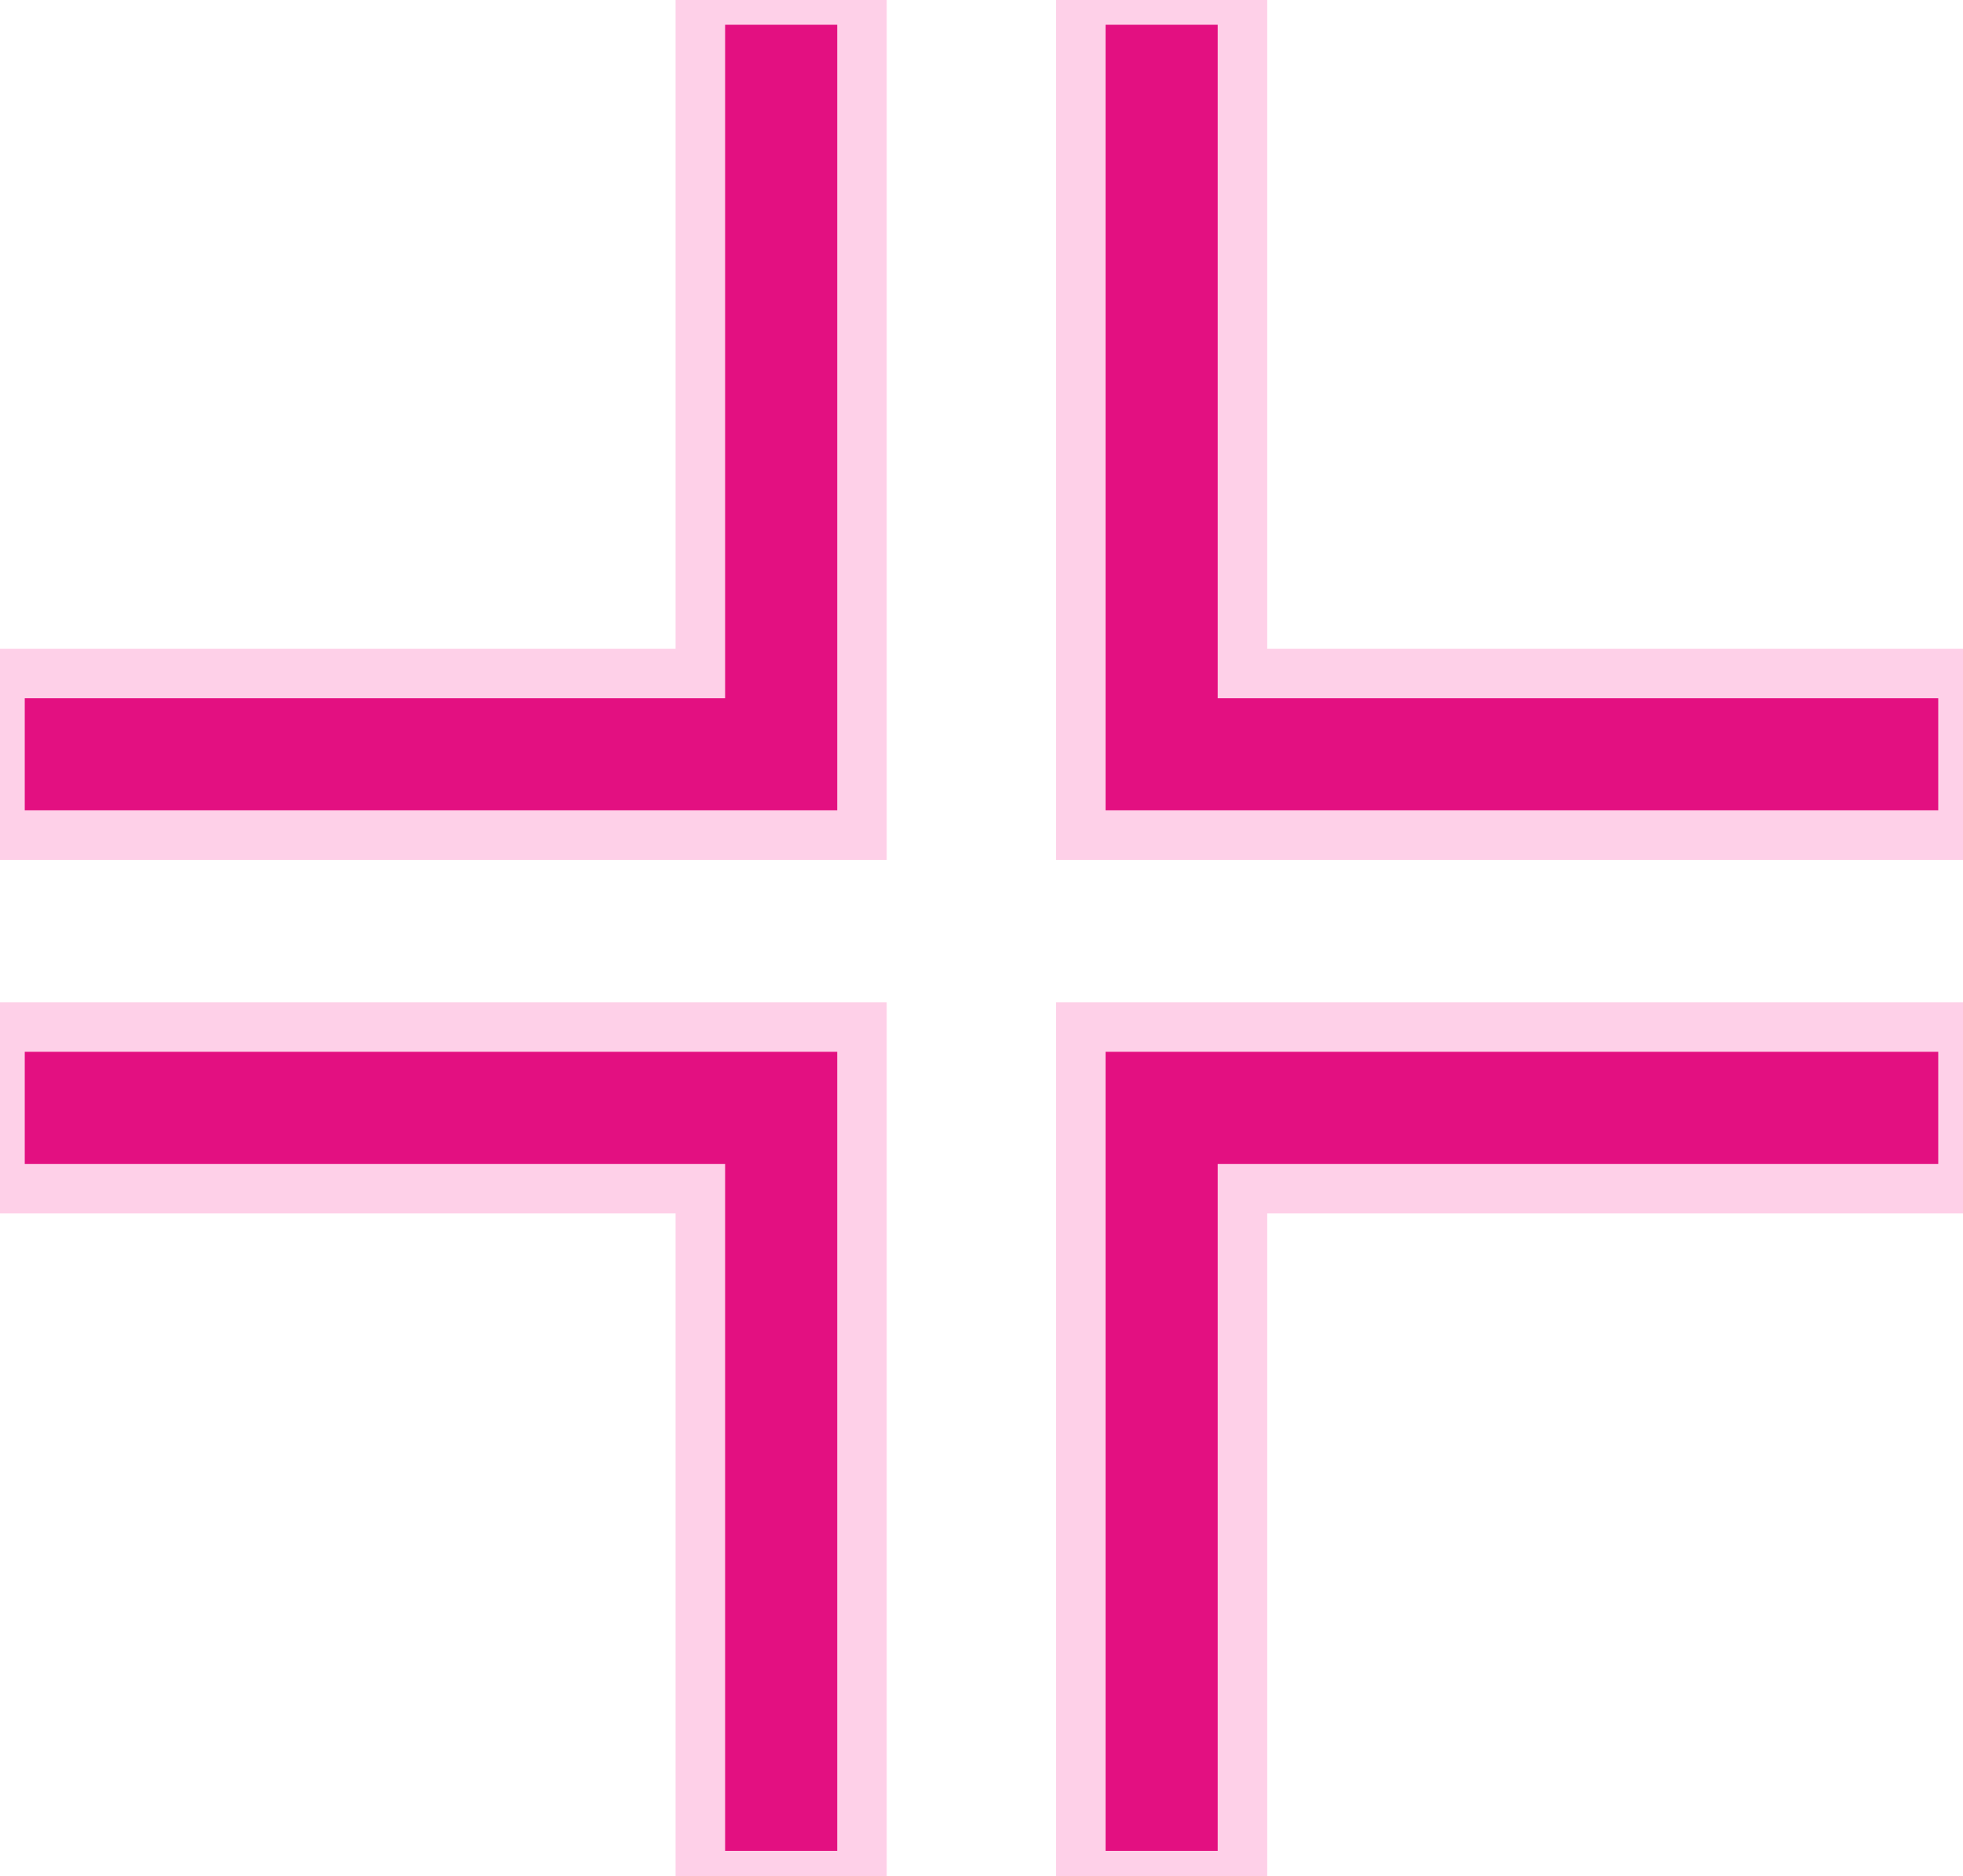
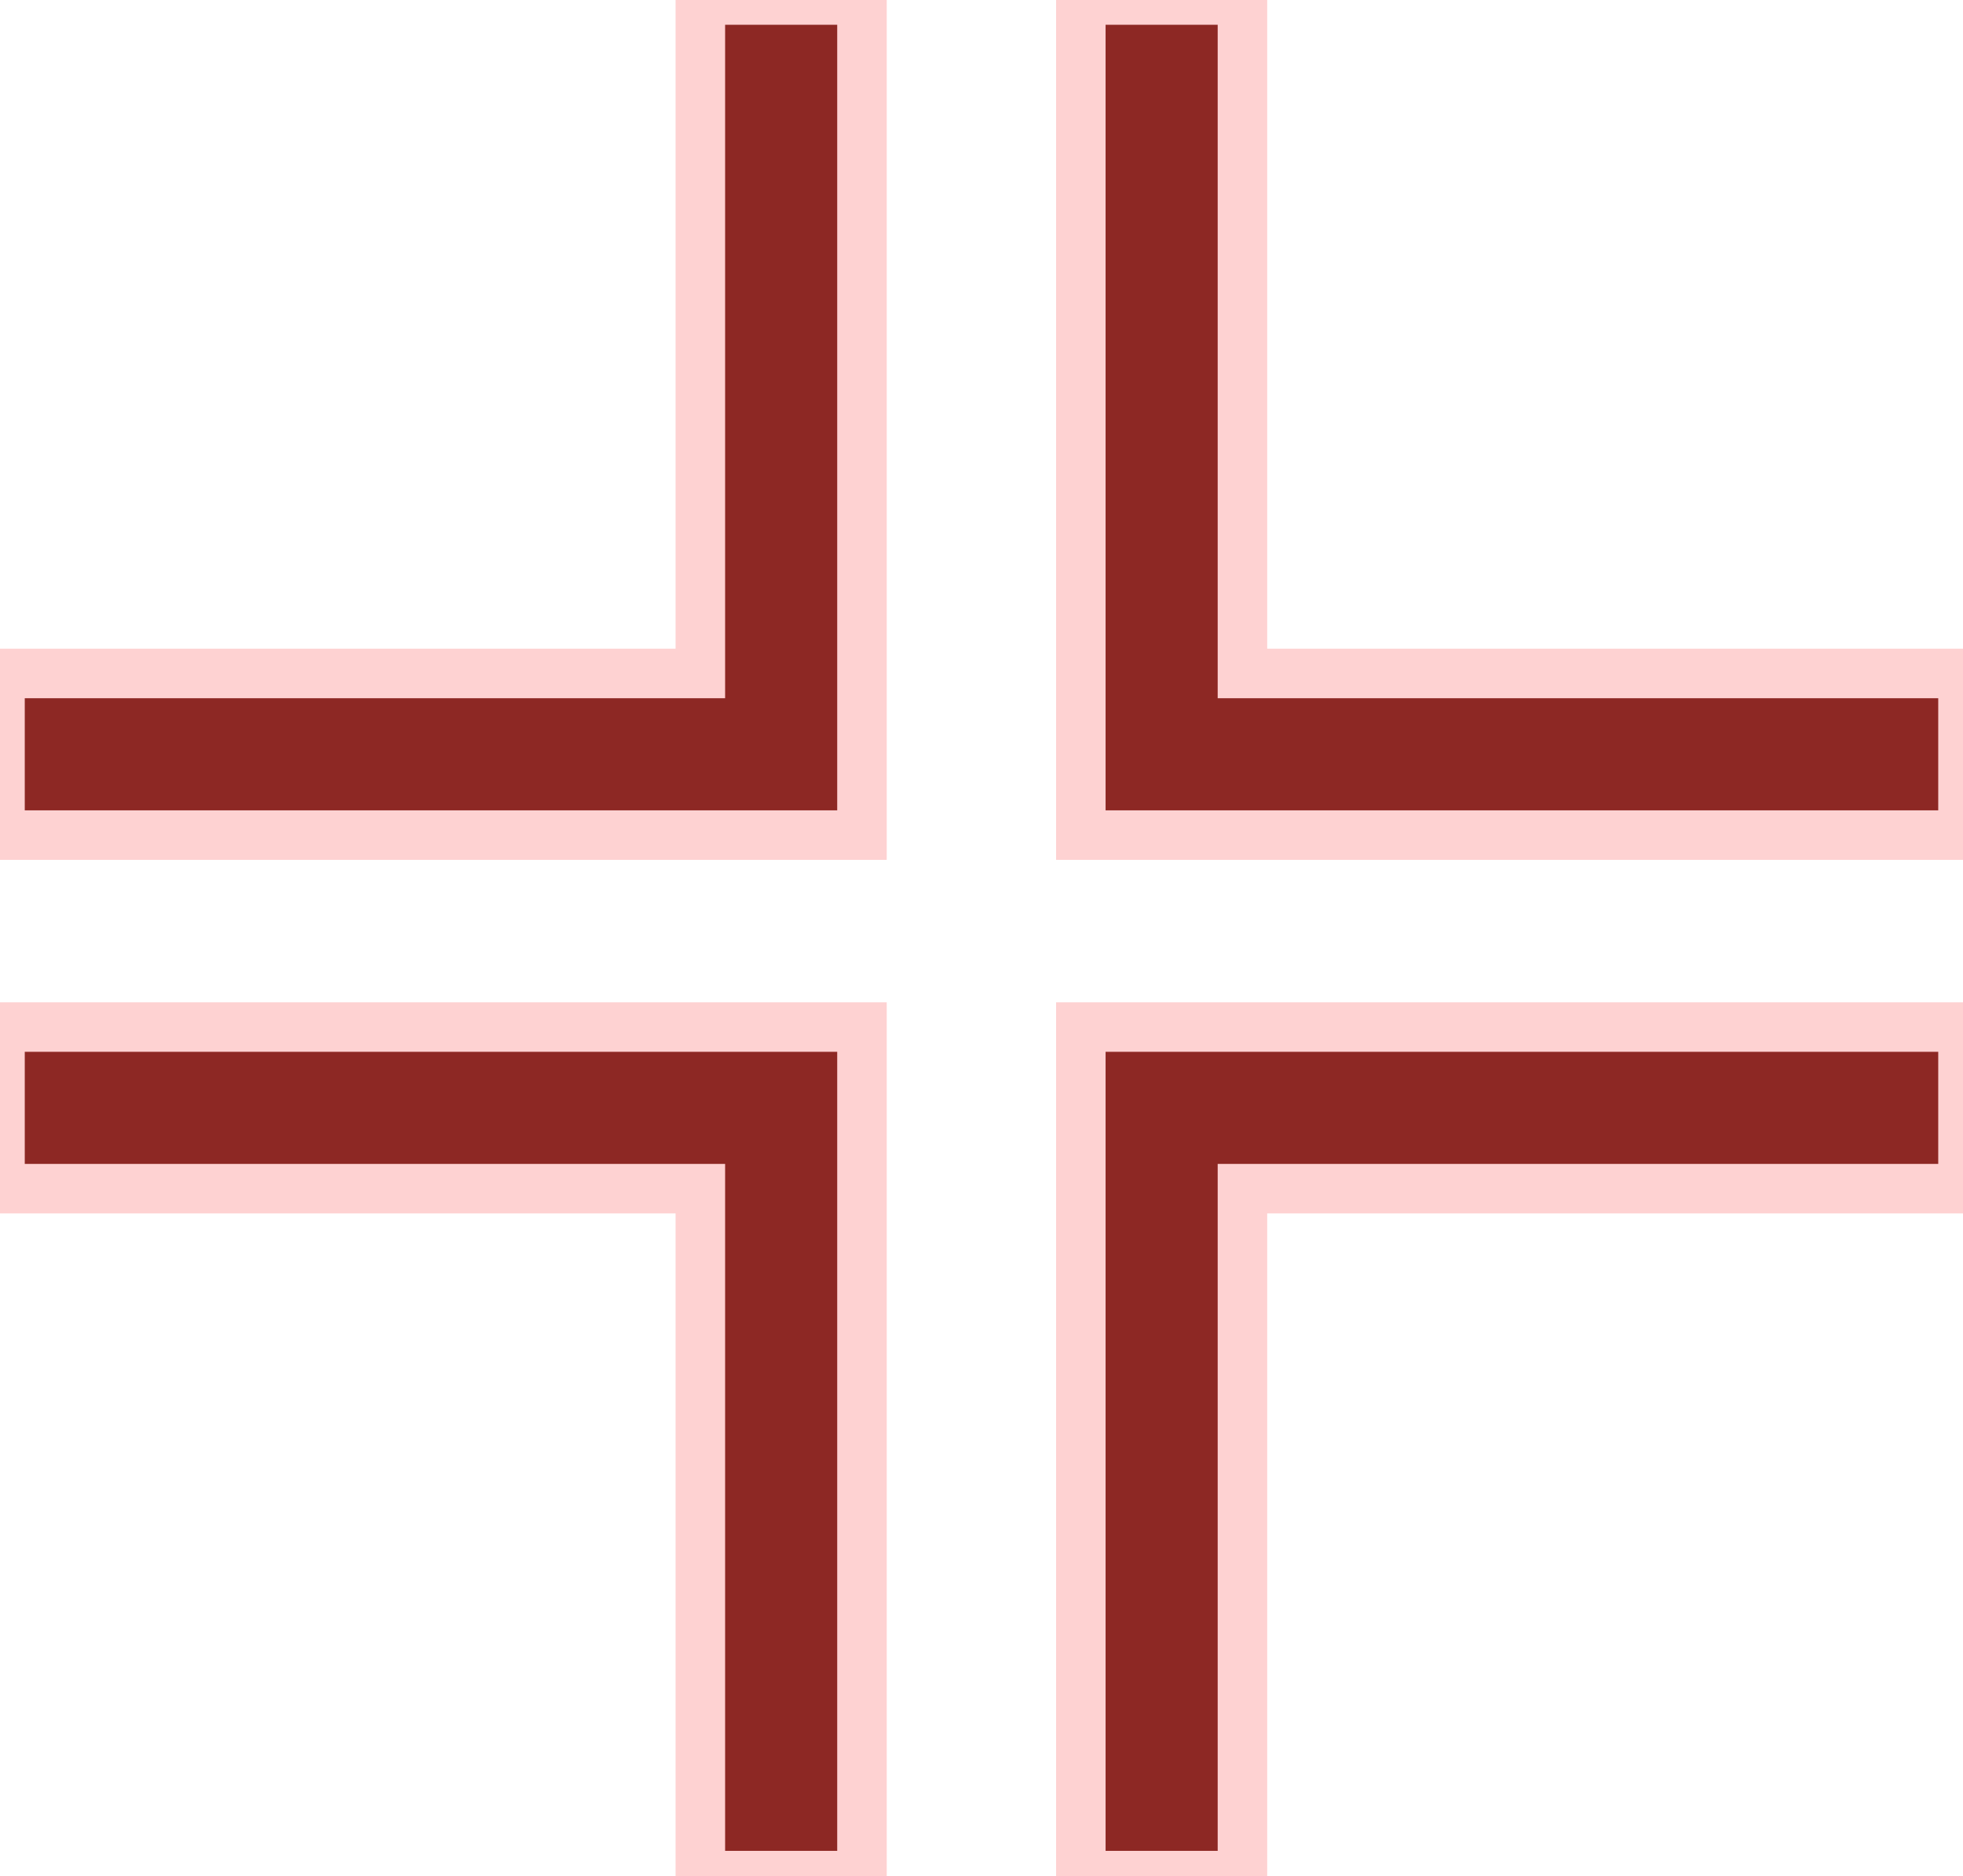
- <svg xmlns="http://www.w3.org/2000/svg" fill="#e31081" height="37.876" stroke="#fed0e8" viewBox="0 0 39.644 37.876" width="39.644">
+ <svg xmlns="http://www.w3.org/2000/svg" fill="#8d2824" height="37.876" stroke="#fed2d2" viewBox="0 0 39.644 37.876" width="39.644">
  <path d="M 25.092 24.004 L 25.092 37.876 L 21.828 37.876 L 21.828 20.74 L 39.644 20.74 L 39.644 24.004 L 25.092 24.004 Z M 21.828 16.864 L 21.828 0 L 25.092 0 L 25.092 13.6 L 39.644 13.6 L 39.644 16.864 L 21.828 16.864 Z M 14.144 37.876 L 14.144 24.004 L 0 24.004 L 0 20.74 L 17.408 20.74 L 17.408 37.876 L 14.144 37.876 Z M 0 16.864 L 0 13.6 L 14.144 13.6 L 14.144 0 L 17.408 0 L 17.408 16.864 L 0 16.864 Z" />
</svg>
